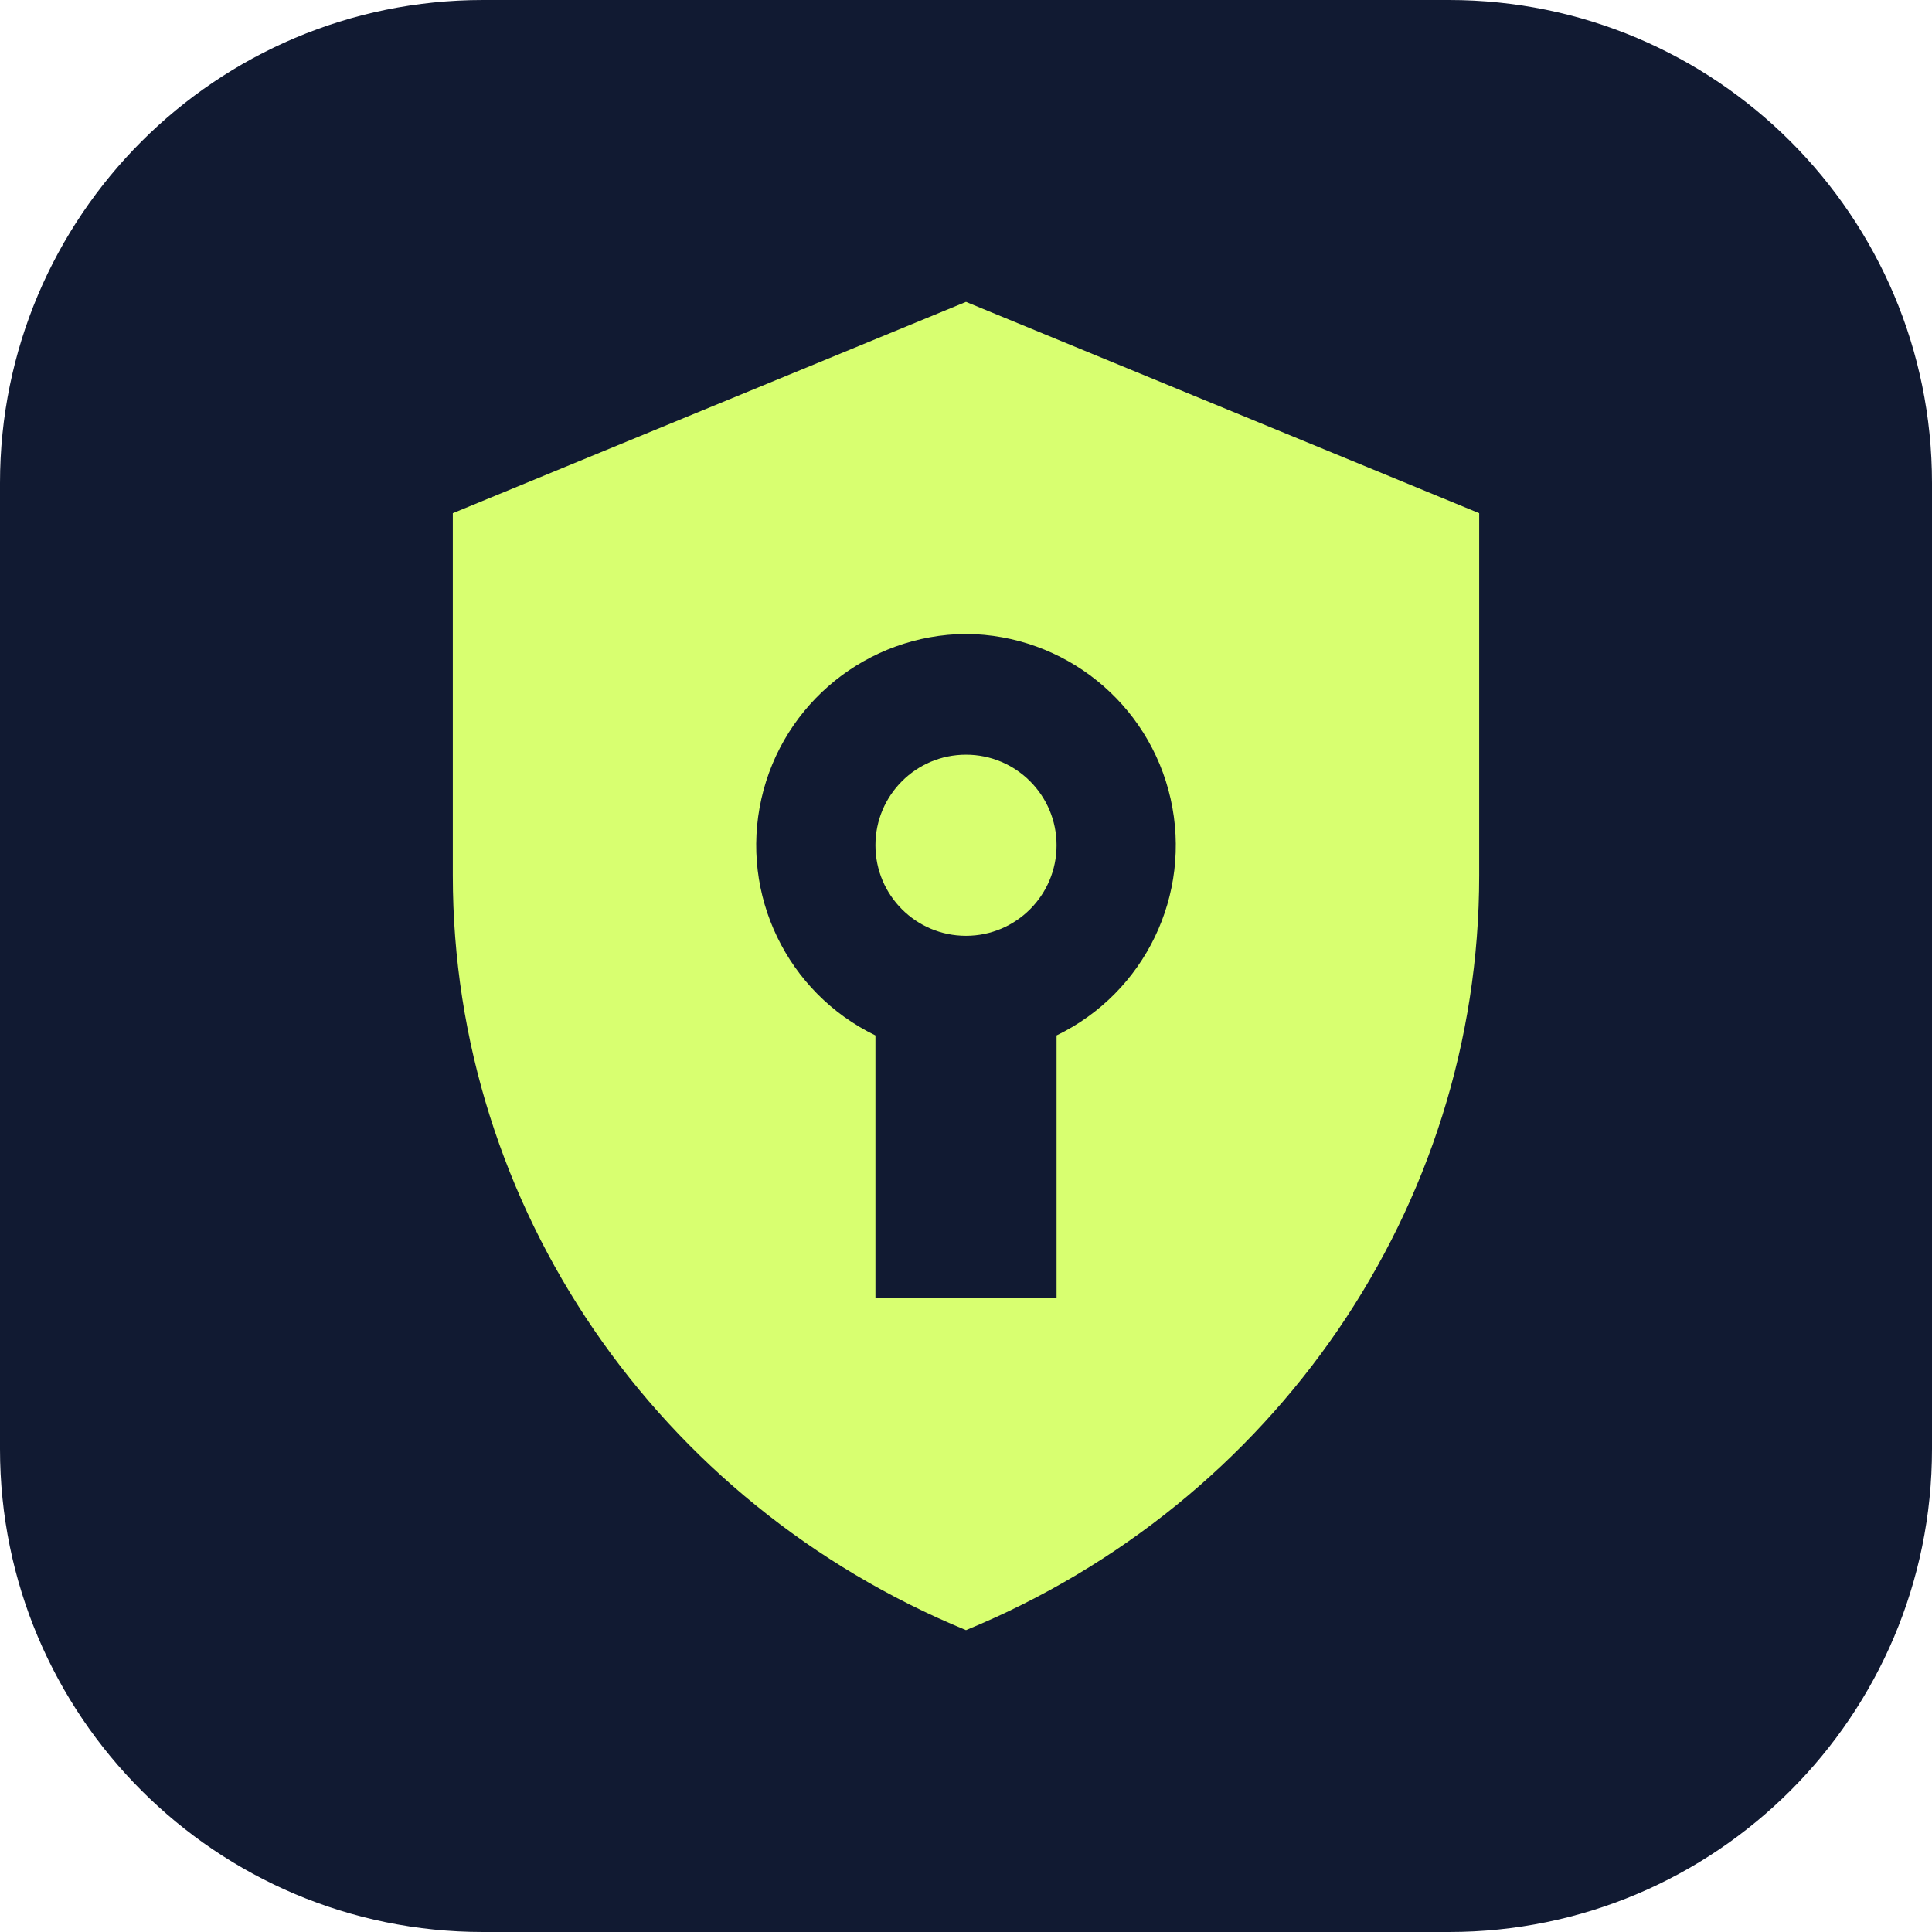
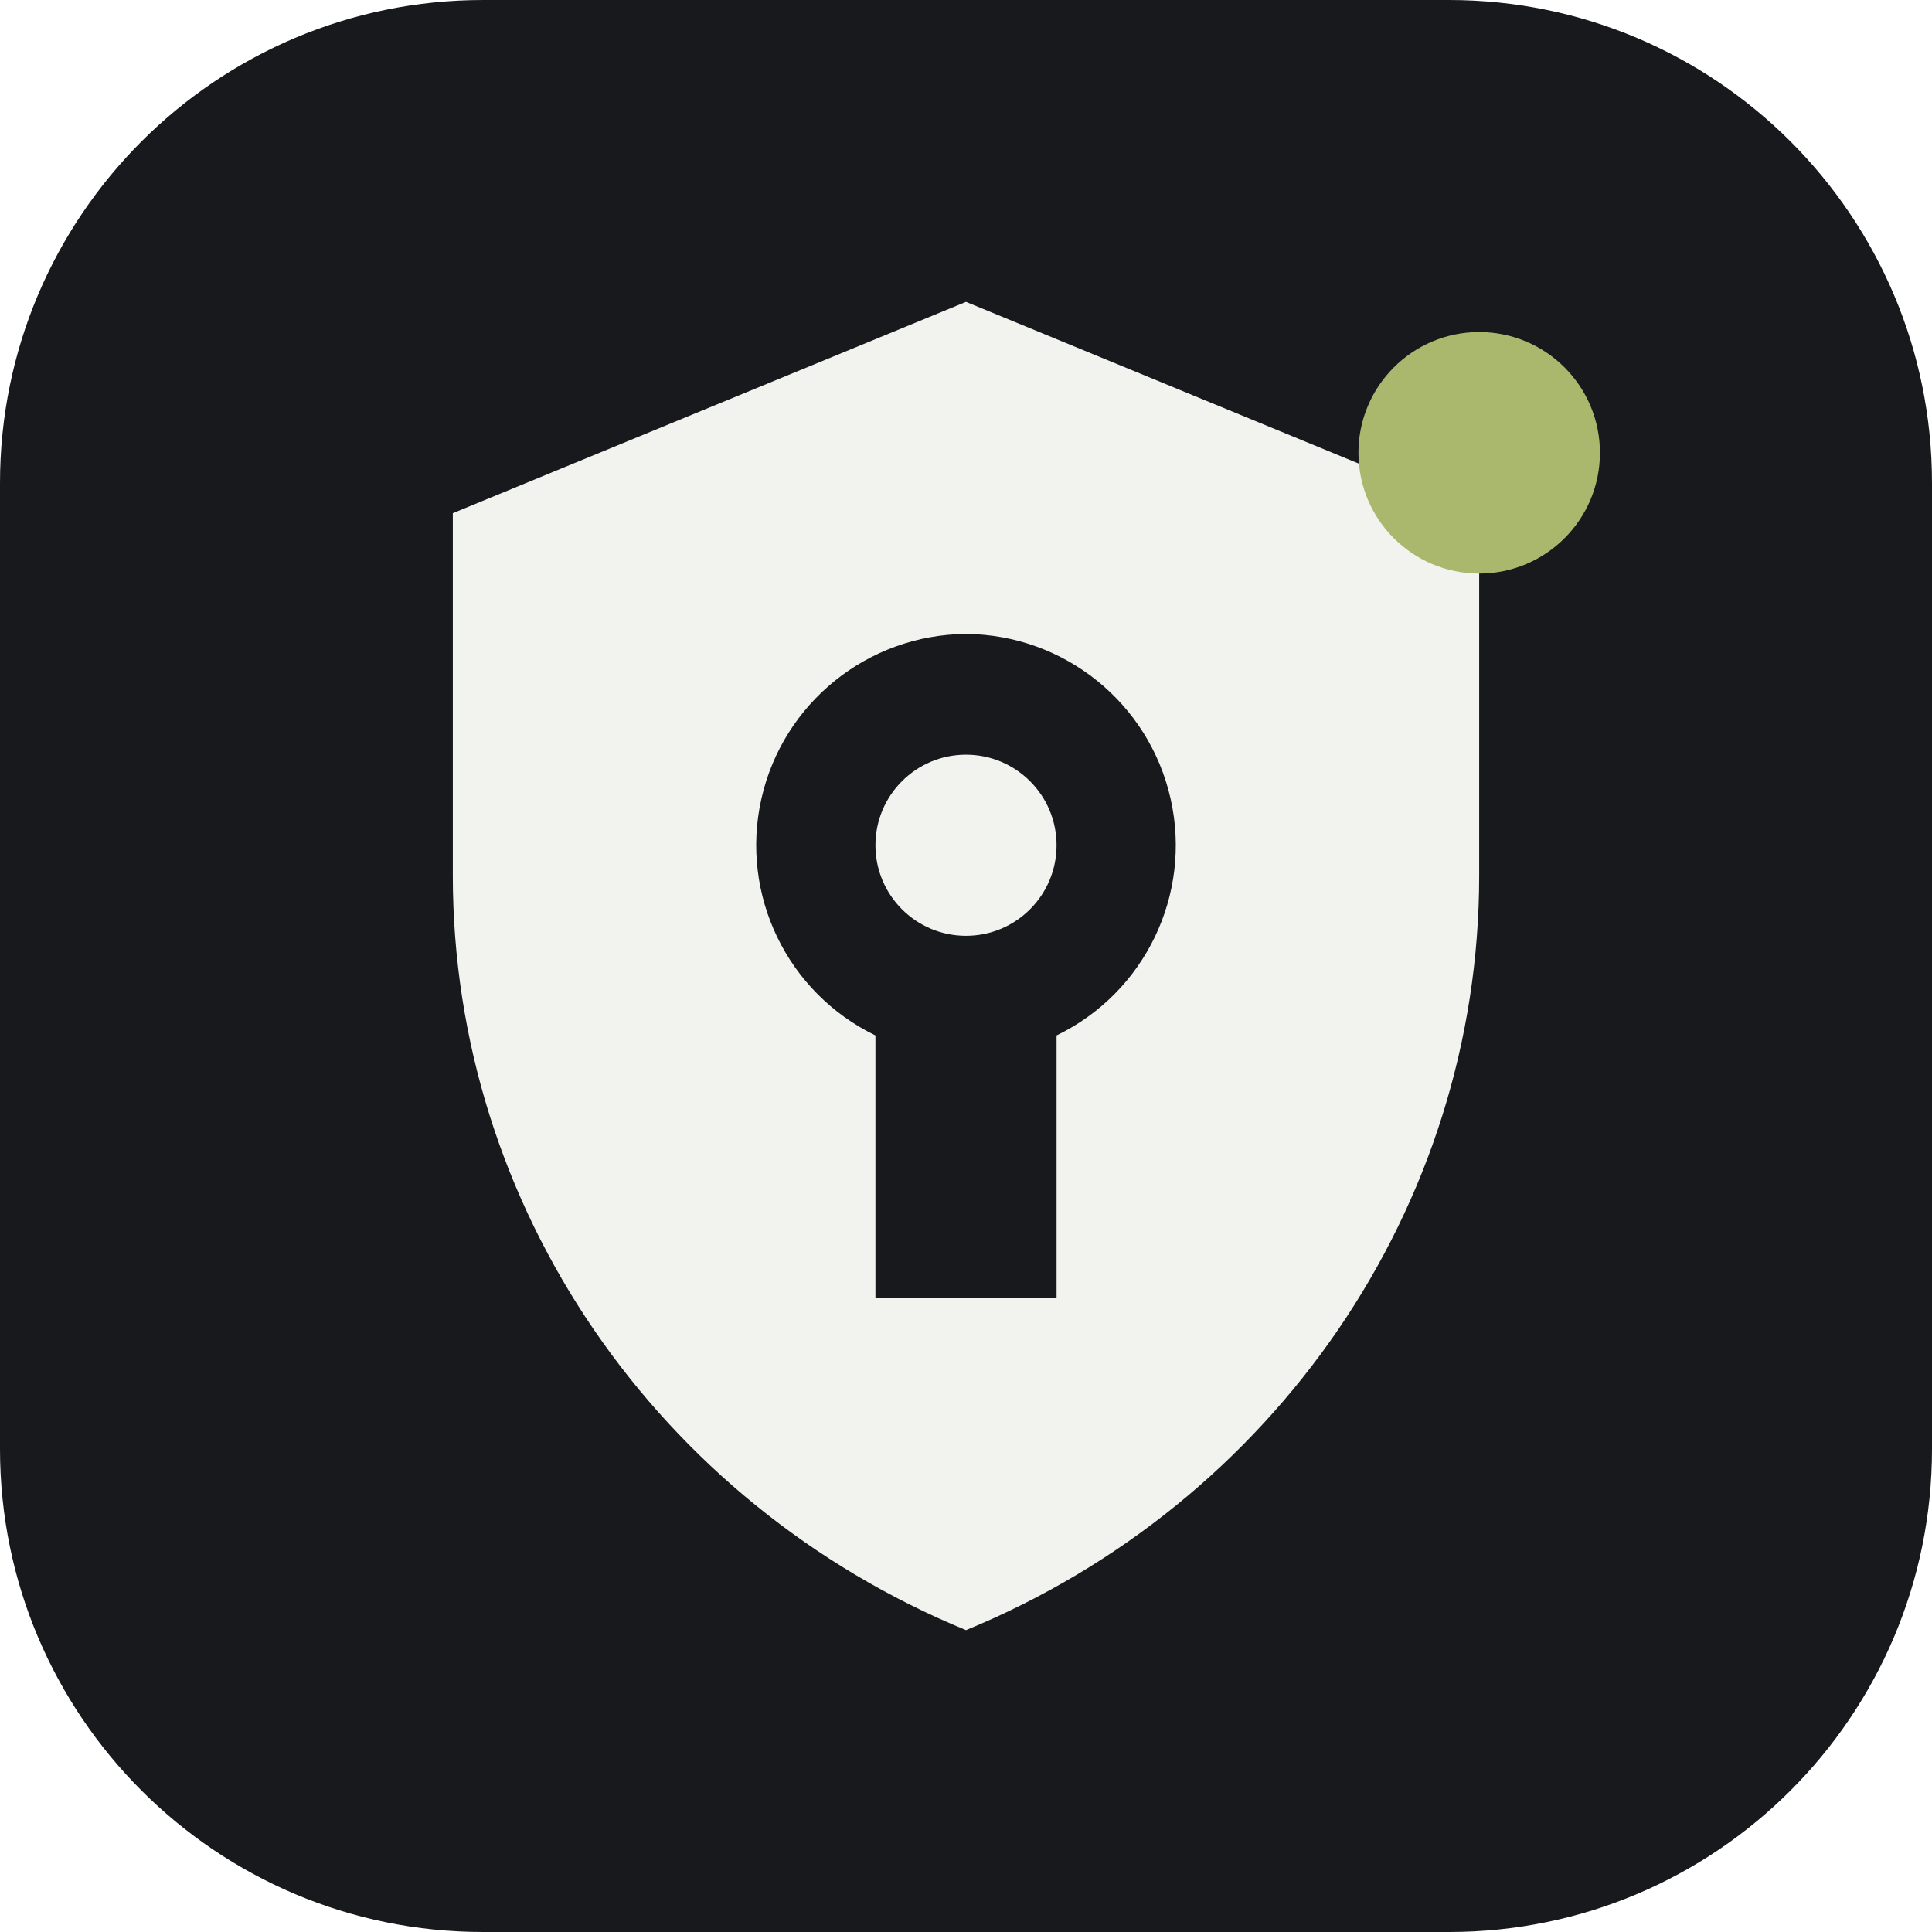
<svg xmlns="http://www.w3.org/2000/svg" viewBox="0 0 64 64">
-   <rect width="64" height="64" rx="16" fill="#111a32" />
-   <path d="M32 10 49 17v12c0 11-6.8 20.8-17 25-10.2-4.2-17-14-17-25V17l17-7Z" fill="#d8ff70" />
-   <path d="M32 21a7 7 0 0 0-3 13.3V43h6v-8.7A7 7 0 0 0 32 21Zm0 4a3 3 0 1 1 0 6 3 3 0 0 1 0-6Z" fill="#111a32" />
+   <rect width="64" height="64" rx="16" fill="#17191d" />
+   <path d="M32 10 49 17v12c0 11-6.8 20.8-17 25-10.2-4.2-17-14-17-25V17l17-7Z" fill="#f2f2ef" />
+   <path d="M32 21a7 7 0 0 0-3 13.3V43h6v-8.7A7 7 0 0 0 32 21Zm0 4a3 3 0 1 1 0 6 3 3 0 0 1 0-6Z" fill="#17191d" />
+   <circle cx="49" cy="15" r="4" fill="#aab86d" />
</svg>
